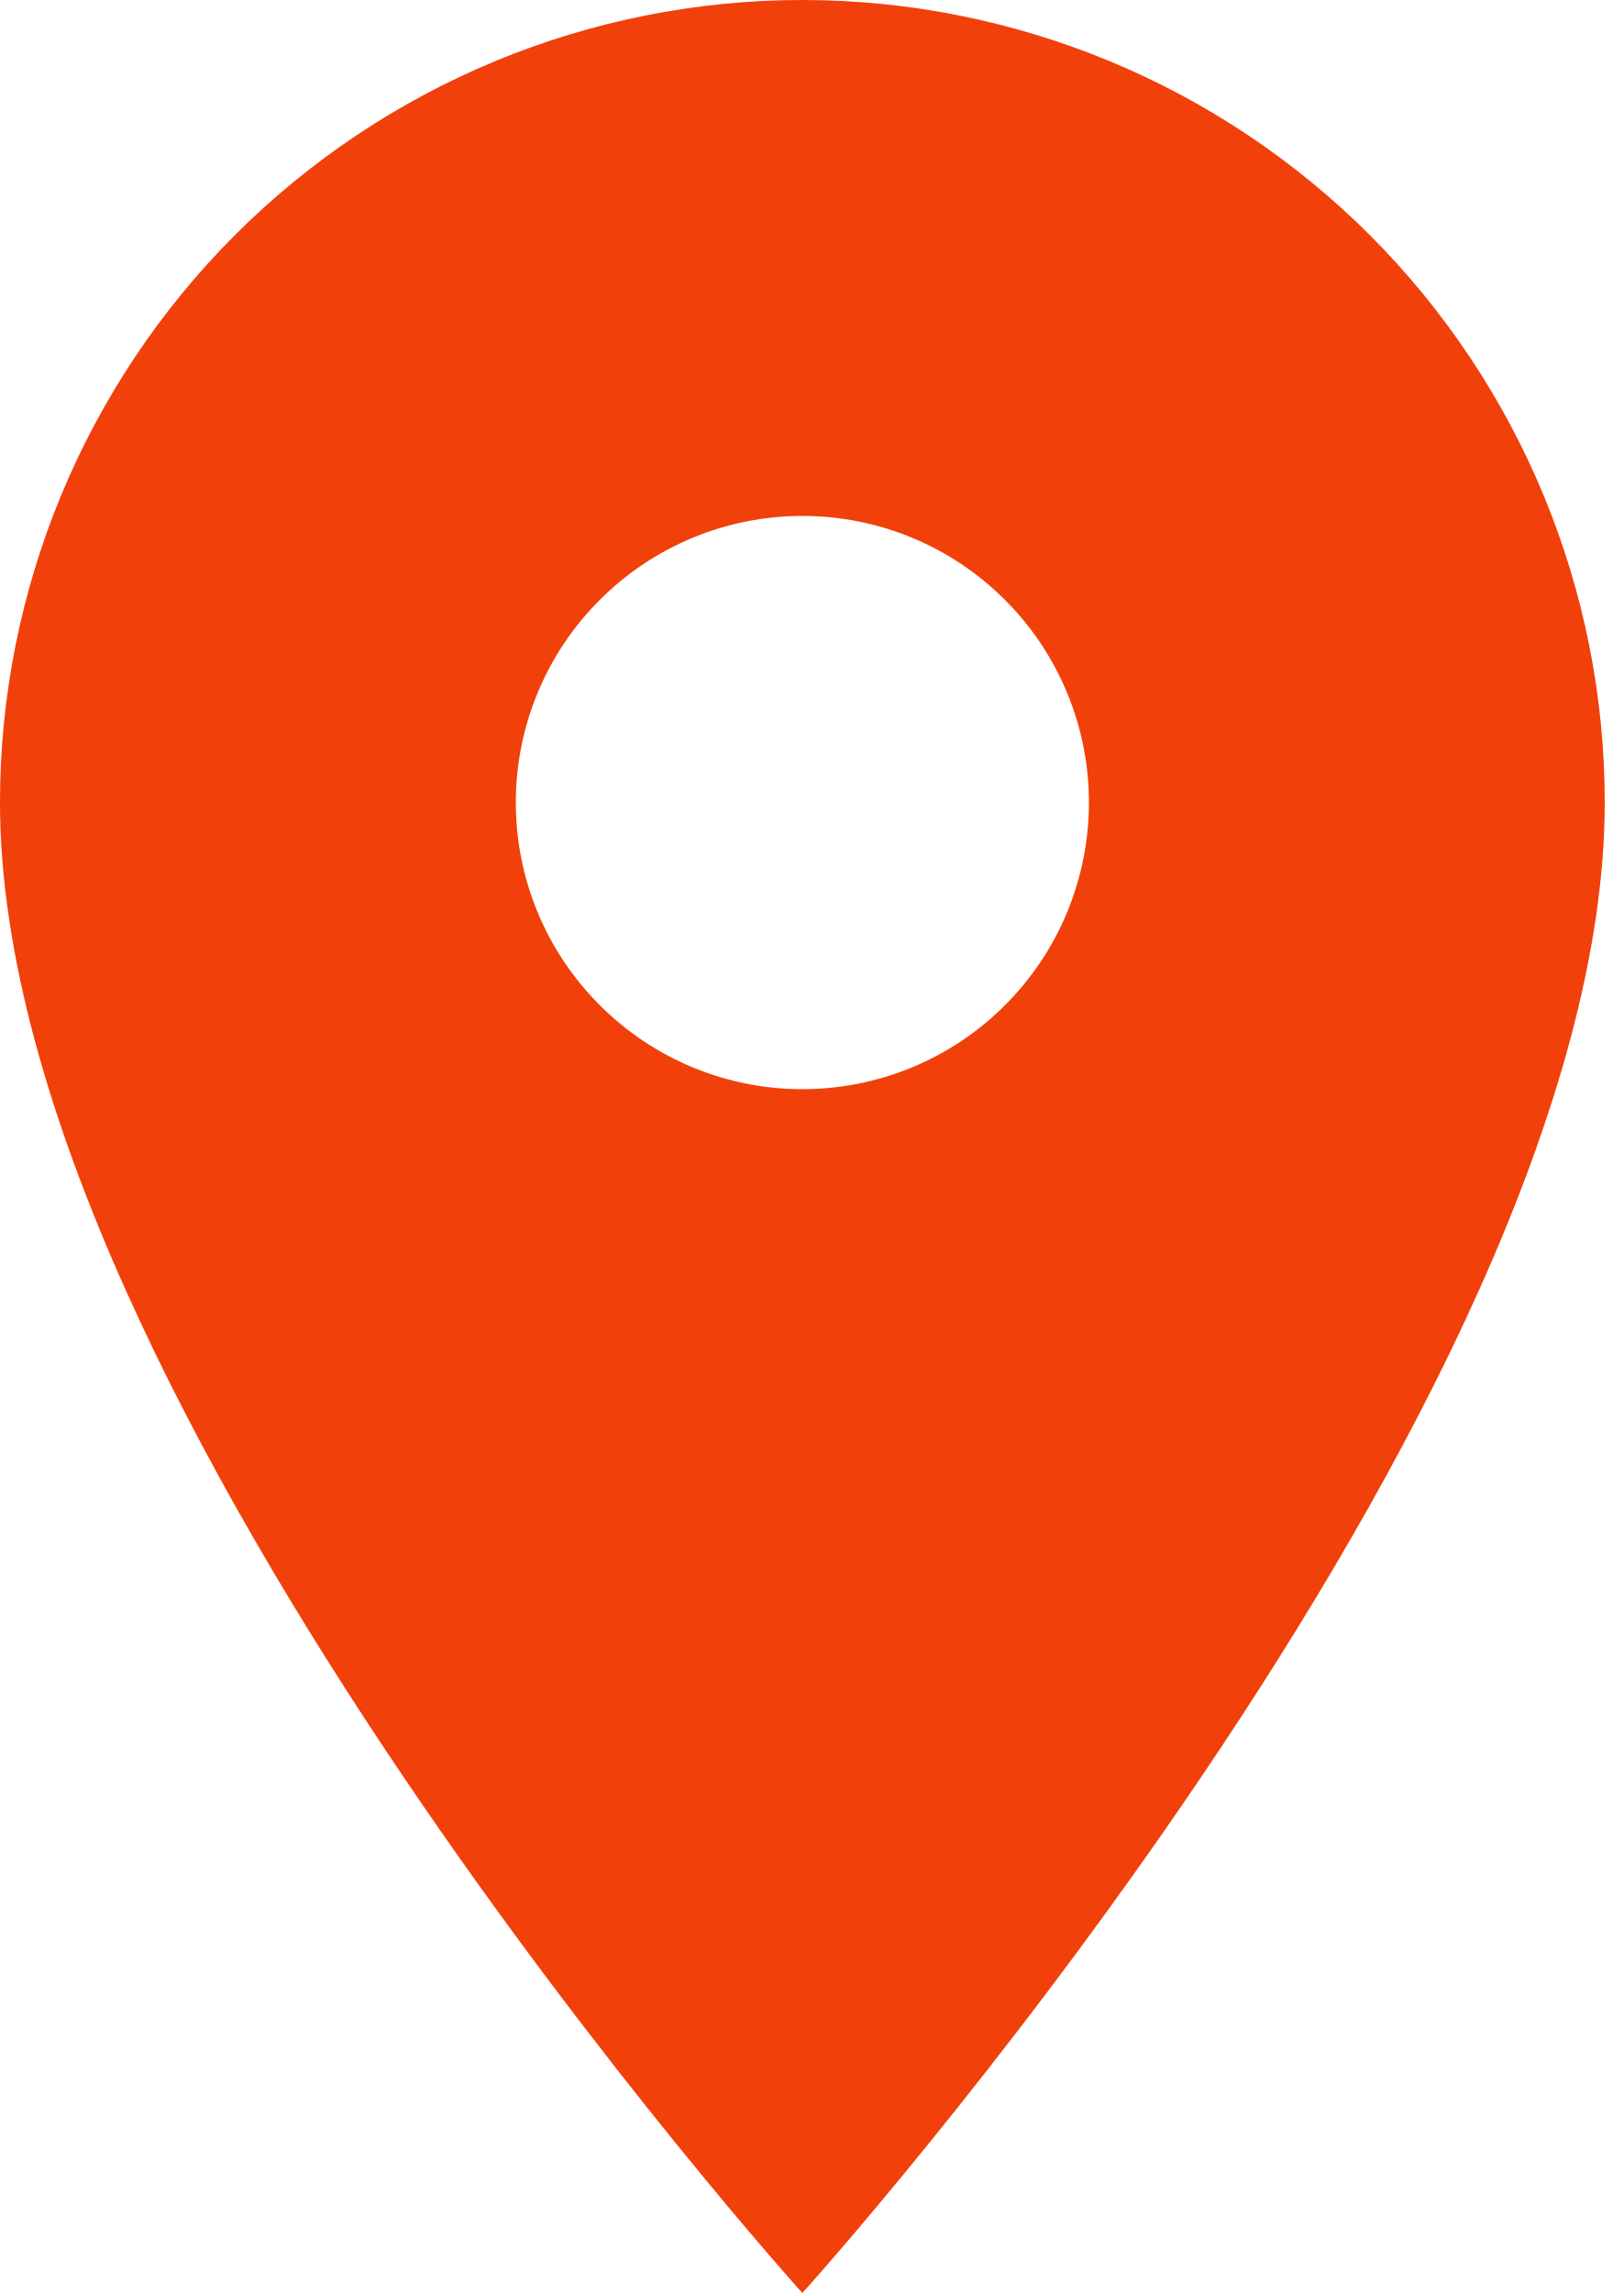
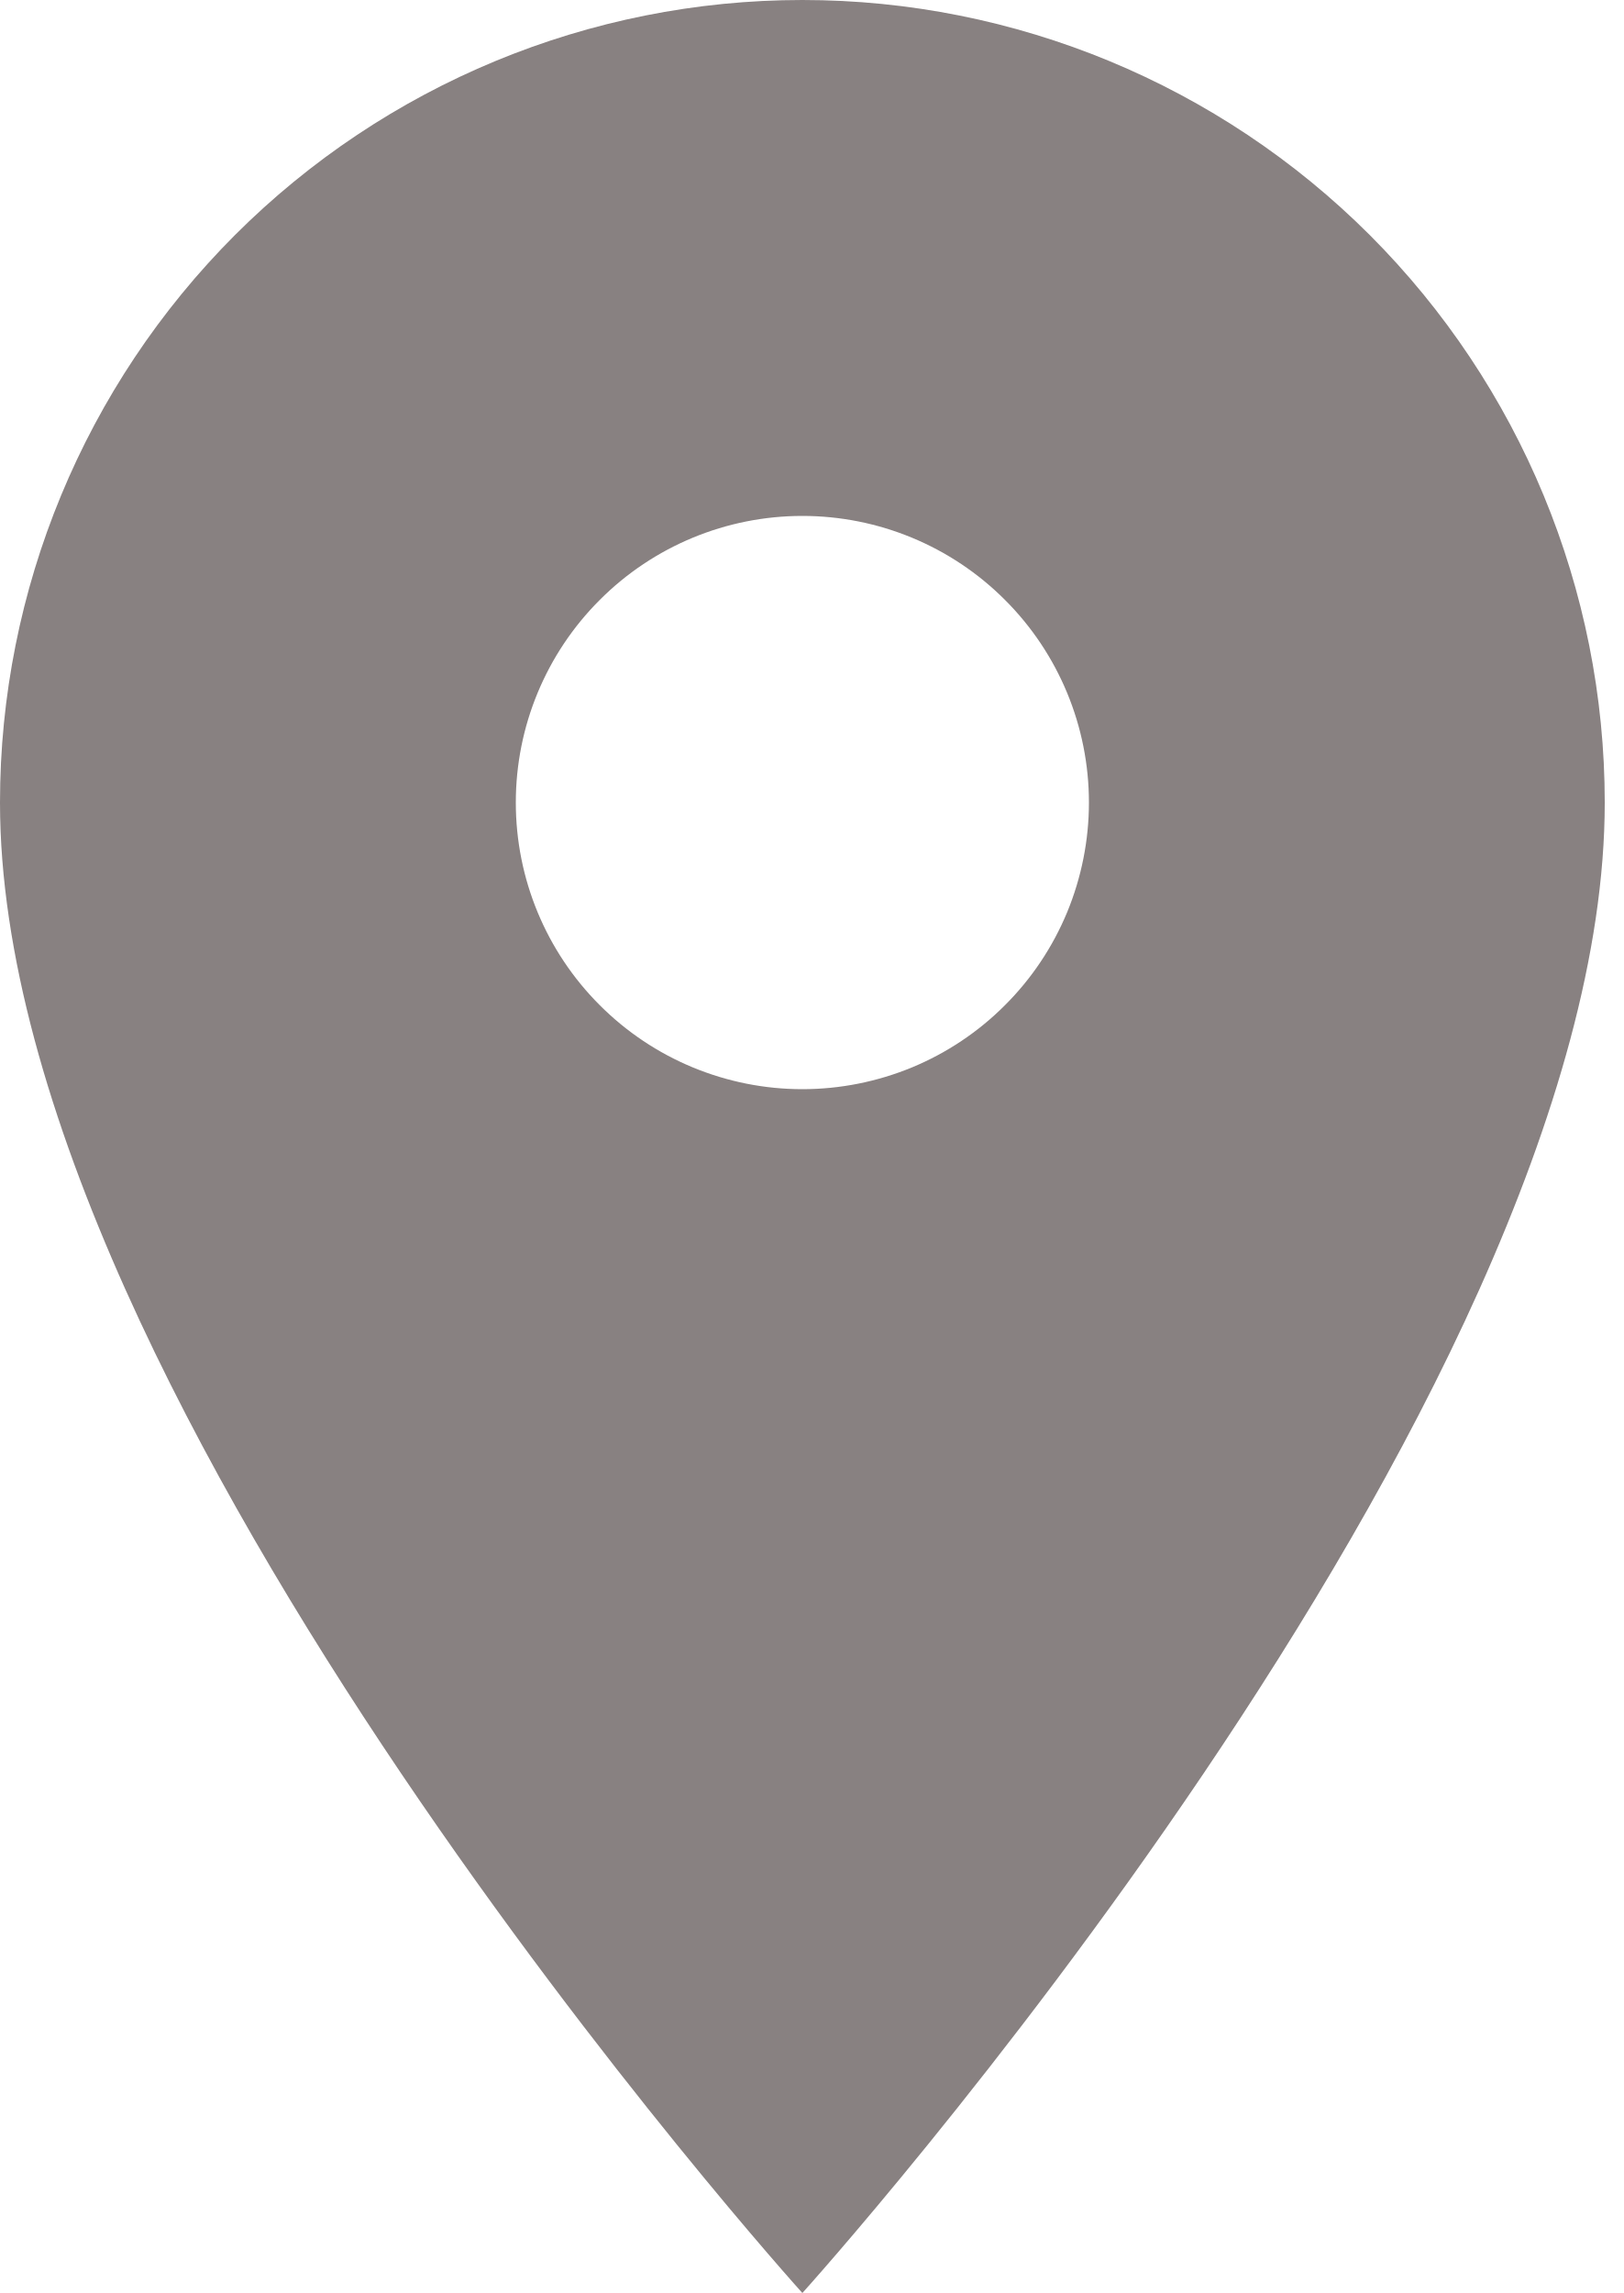
<svg xmlns="http://www.w3.org/2000/svg" width="17" height="24" viewBox="0 0 17 24" fill="none">
-   <path d="M8.4 11.4C7.604 11.4 6.841 11.084 6.279 10.521C5.716 9.959 5.4 9.196 5.4 8.4C5.4 7.604 5.716 6.841 6.279 6.279C6.841 5.716 7.604 5.4 8.4 5.4C9.196 5.4 9.959 5.716 10.521 6.279C11.084 6.841 11.4 7.604 11.4 8.4C11.4 8.794 11.322 9.184 11.172 9.548C11.021 9.912 10.8 10.243 10.521 10.521C10.243 10.8 9.912 11.021 9.548 11.172C9.184 11.322 8.794 11.4 8.4 11.4ZM8.4 0C6.172 0 4.036 0.885 2.46 2.46C0.885 4.036 0 6.172 0 8.4C0 14.7 8.4 24 8.4 24C8.4 24 16.8 14.7 16.8 8.4C16.8 6.172 15.915 4.036 14.34 2.46C12.764 0.885 10.628 0 8.4 0Z" fill="#F1400A" />
+   <path d="M8.4 11.4C7.604 11.4 6.841 11.084 6.279 10.521C5.716 9.959 5.4 9.196 5.4 8.4C5.4 7.604 5.716 6.841 6.279 6.279C6.841 5.716 7.604 5.4 8.4 5.4C9.196 5.4 9.959 5.716 10.521 6.279C11.084 6.841 11.4 7.604 11.4 8.4C11.4 8.794 11.322 9.184 11.172 9.548C11.021 9.912 10.8 10.243 10.521 10.521C10.243 10.8 9.912 11.021 9.548 11.172C9.184 11.322 8.794 11.4 8.4 11.4ZM8.4 0C6.172 0 4.036 0.885 2.46 2.46C0.885 4.036 0 6.172 0 8.4C0 14.7 8.4 24 8.4 24C8.4 24 16.8 14.7 16.8 8.4C16.8 6.172 15.915 4.036 14.34 2.46C12.764 0.885 10.628 0 8.4 0Z" fill="#888181" />
</svg>
